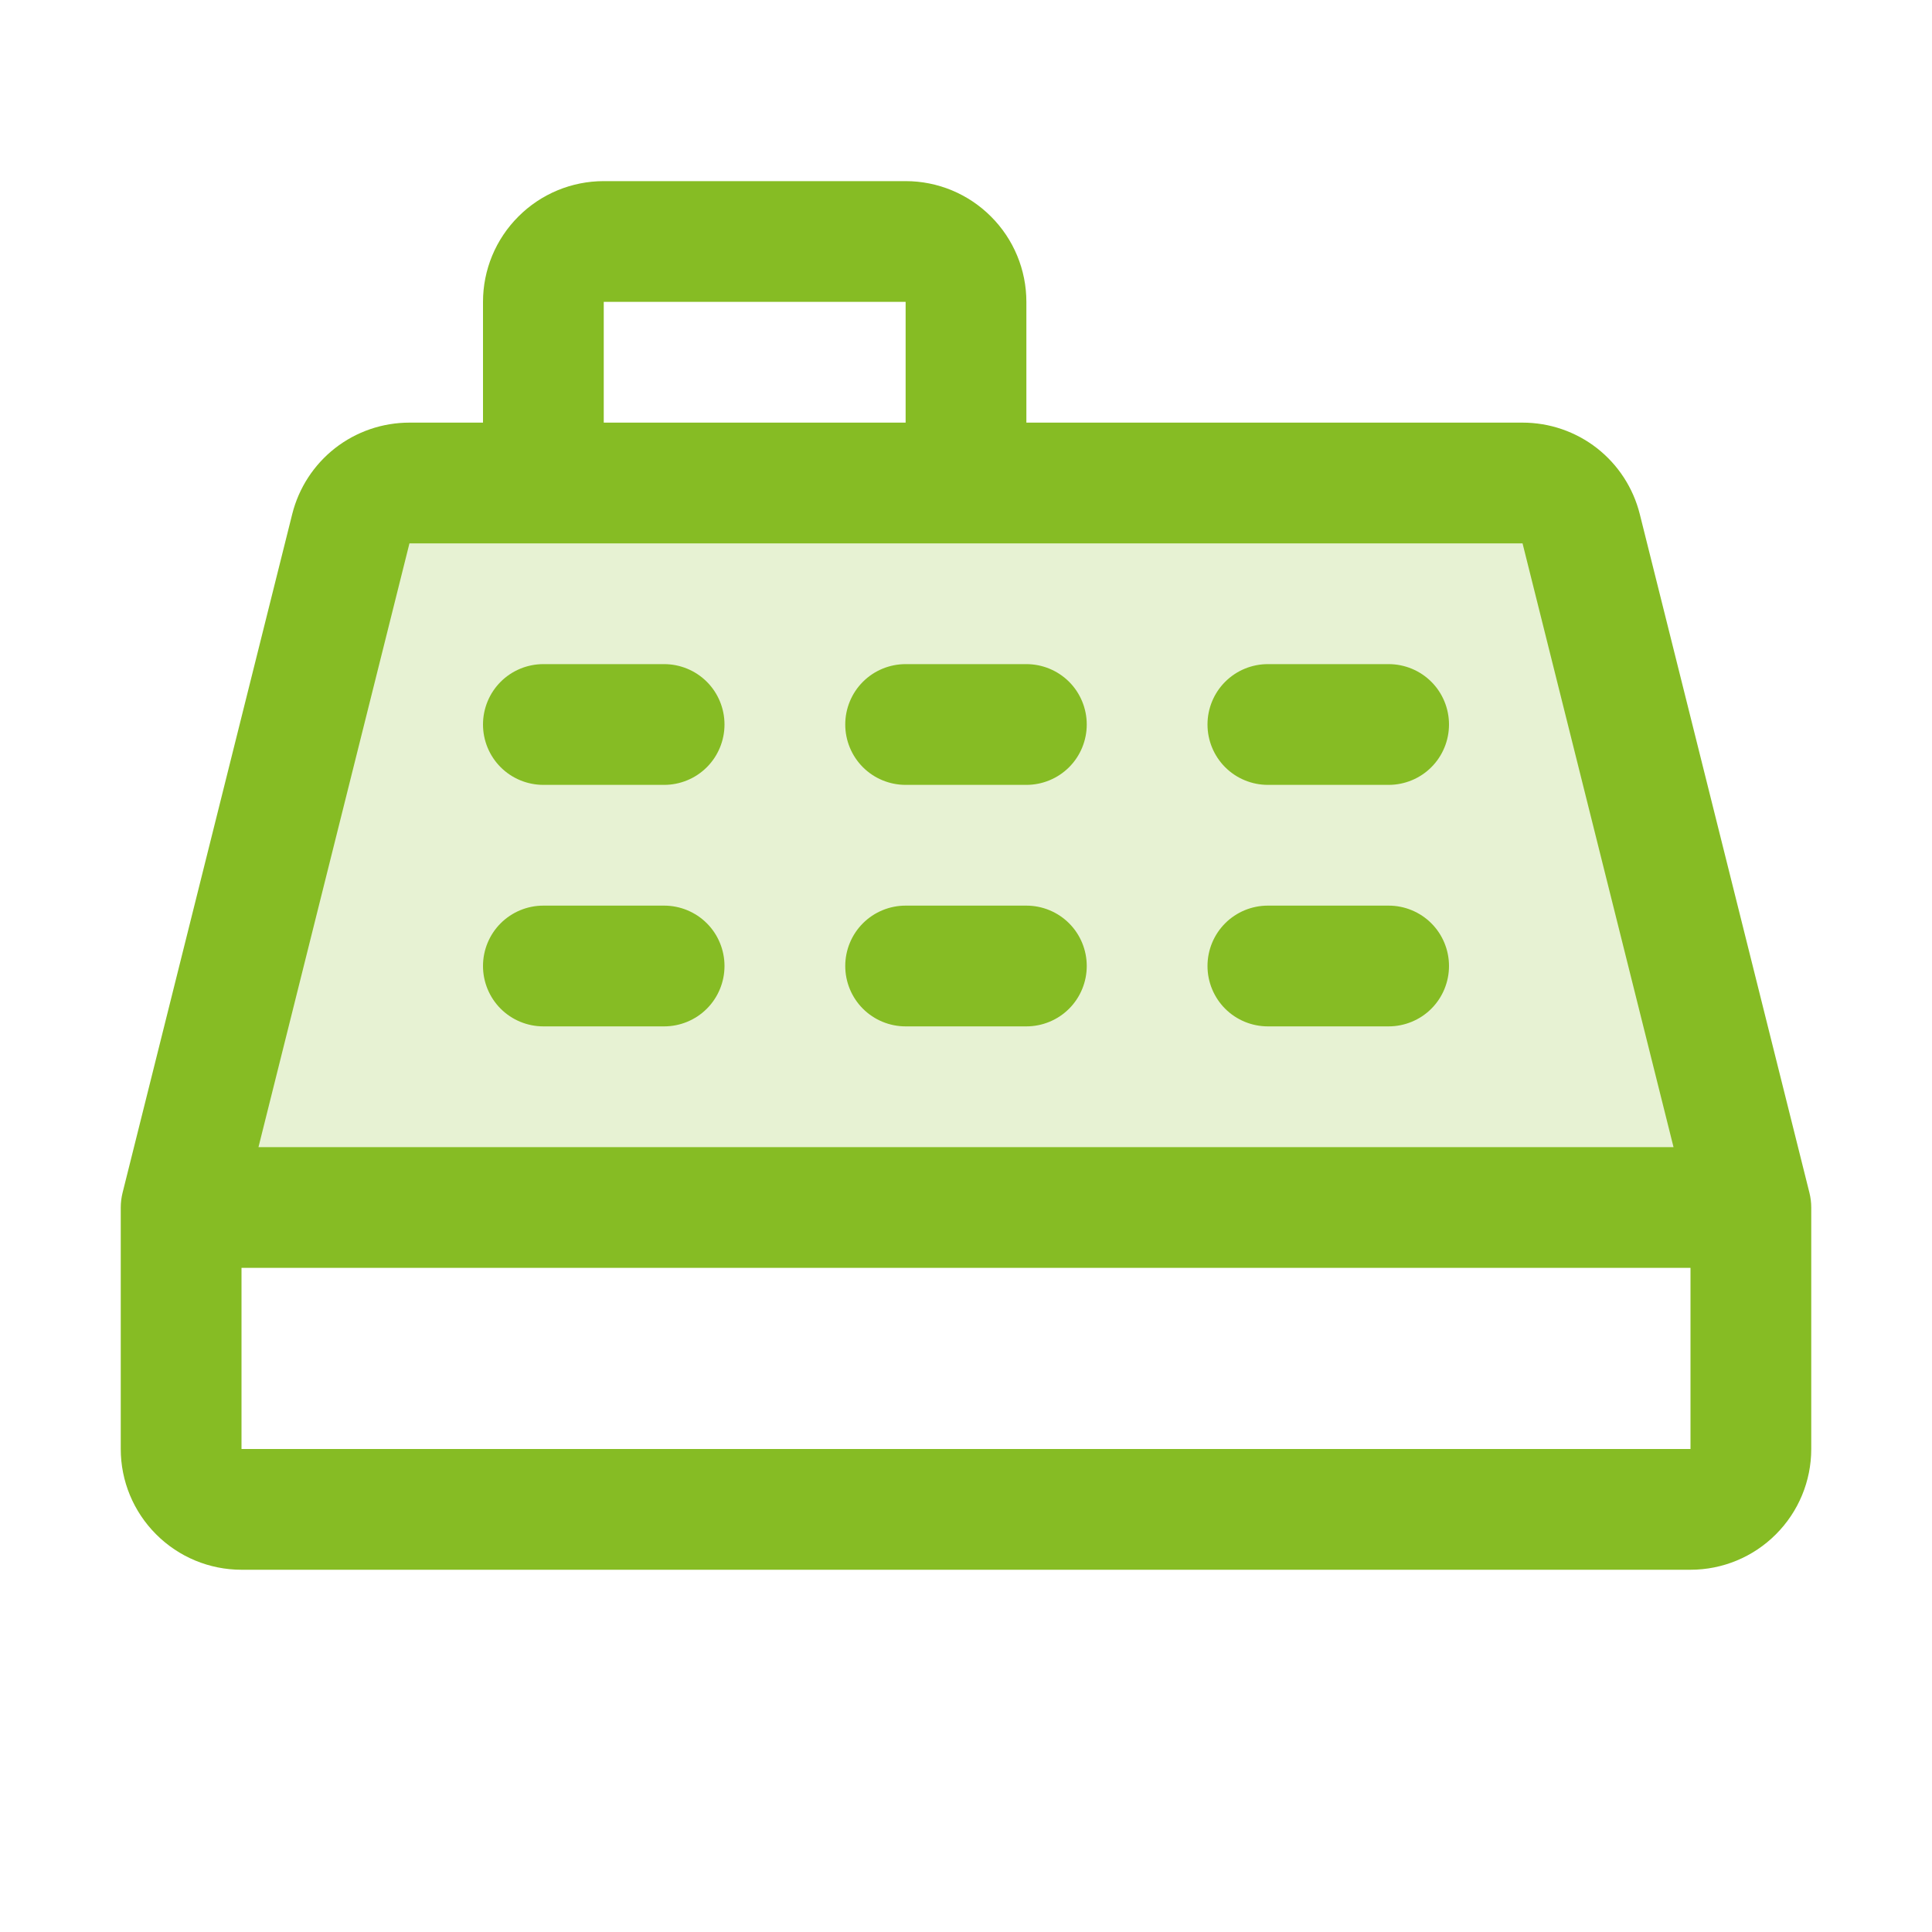
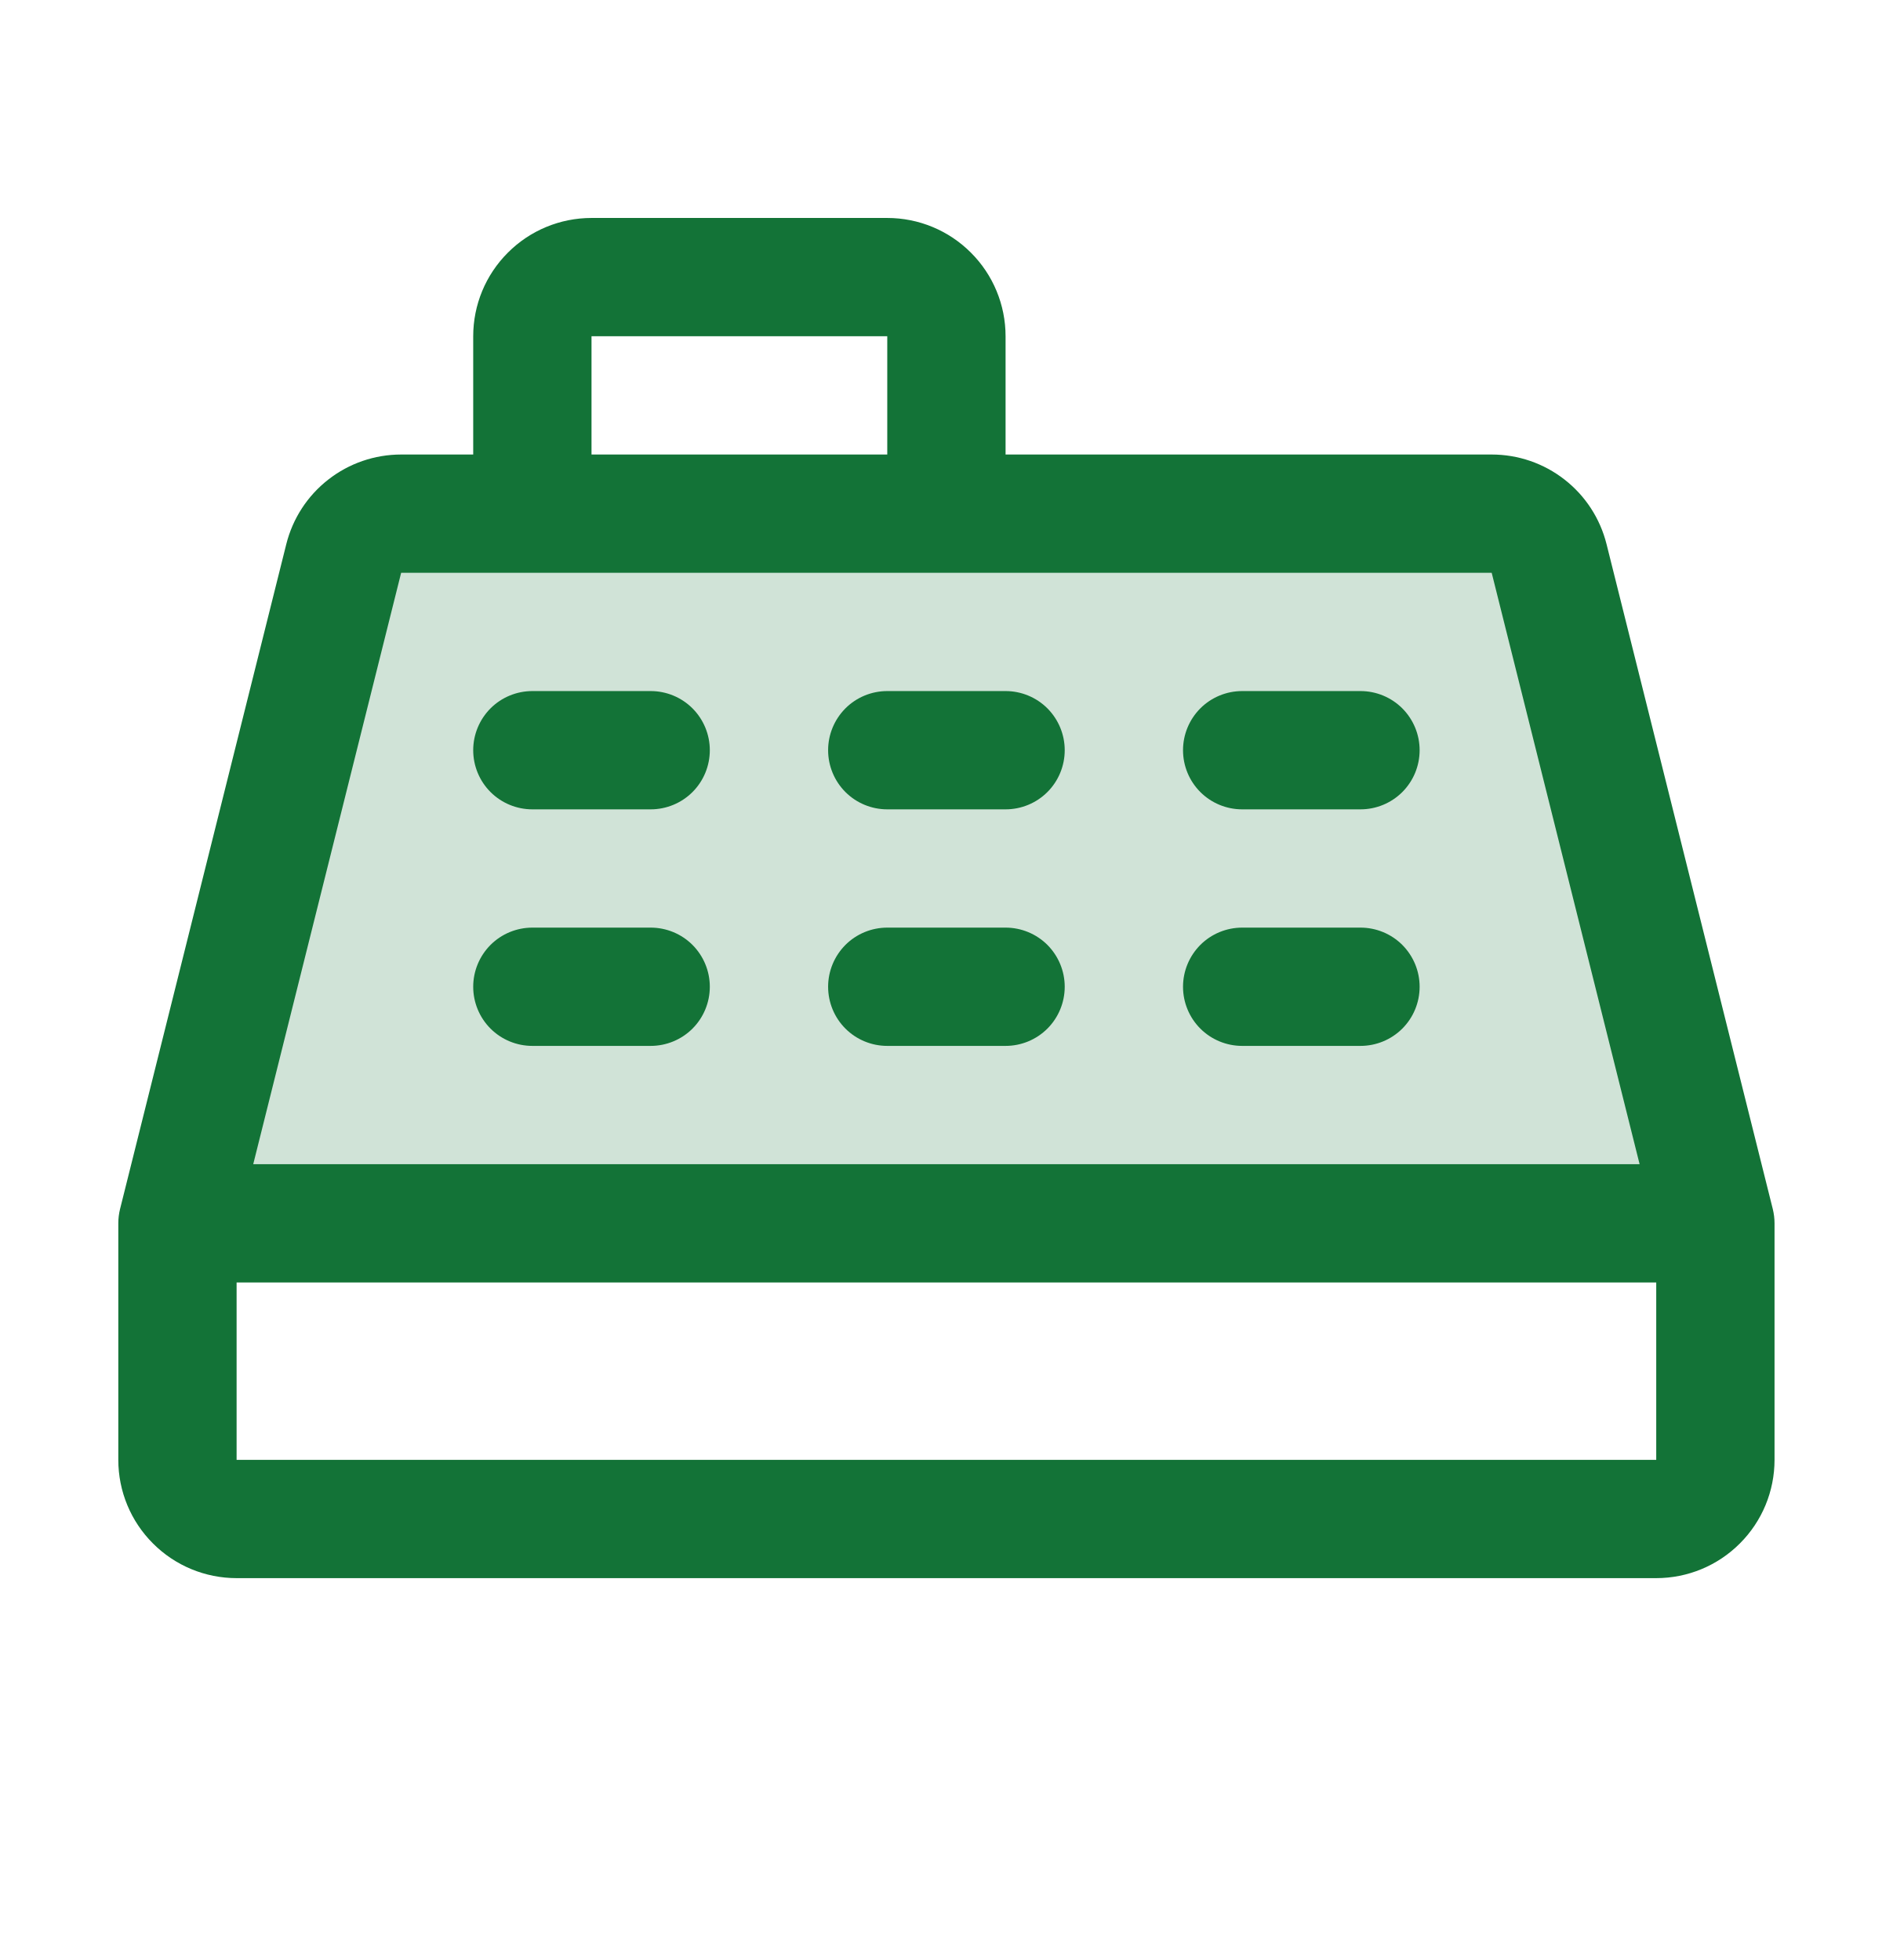
- <svg xmlns="http://www.w3.org/2000/svg" width="28" height="28" viewBox="0 0 28 28" fill="none">
-   <path opacity="0.2" d="M25.375 17.5H2.625L5.085 7.663C5.132 7.474 5.241 7.305 5.395 7.185C5.549 7.065 5.738 7 5.934 7H22.066C22.262 7 22.451 7.065 22.605 7.185C22.759 7.305 22.868 7.474 22.915 7.663L25.375 17.5Z" fill="#86BC24" />
-   <path d="M26.224 17.288L23.765 7.451C23.67 7.072 23.452 6.736 23.144 6.495C22.836 6.255 22.457 6.125 22.066 6.125H14.875V4.375C14.875 3.911 14.691 3.466 14.362 3.138C14.034 2.809 13.589 2.625 13.125 2.625H8.75C8.286 2.625 7.841 2.809 7.513 3.138C7.184 3.466 7 3.911 7 4.375V6.125H5.934C5.543 6.125 5.164 6.255 4.856 6.495C4.548 6.736 4.33 7.072 4.235 7.451L1.776 17.288C1.759 17.357 1.75 17.428 1.75 17.5V21C1.75 21.464 1.934 21.909 2.263 22.237C2.591 22.566 3.036 22.75 3.5 22.75H24.5C24.964 22.75 25.409 22.566 25.737 22.237C26.066 21.909 26.25 21.464 26.25 21V17.5C26.25 17.428 26.241 17.357 26.224 17.288ZM8.75 4.375H13.125V6.125H8.75V4.375ZM5.934 7.875H22.066L24.254 16.625H3.746L5.934 7.875ZM3.5 21V18.375H24.5V21H3.5ZM7 10.5C7 10.268 7.092 10.045 7.256 9.881C7.42 9.717 7.643 9.625 7.875 9.625H9.625C9.857 9.625 10.08 9.717 10.244 9.881C10.408 10.045 10.5 10.268 10.5 10.5C10.5 10.732 10.408 10.955 10.244 11.119C10.08 11.283 9.857 11.375 9.625 11.375H7.875C7.643 11.375 7.42 11.283 7.256 11.119C7.092 10.955 7 10.732 7 10.5ZM12.25 10.5C12.25 10.268 12.342 10.045 12.506 9.881C12.67 9.717 12.893 9.625 13.125 9.625H14.875C15.107 9.625 15.33 9.717 15.494 9.881C15.658 10.045 15.75 10.268 15.75 10.5C15.75 10.732 15.658 10.955 15.494 11.119C15.33 11.283 15.107 11.375 14.875 11.375H13.125C12.893 11.375 12.67 11.283 12.506 11.119C12.342 10.955 12.25 10.732 12.25 10.5ZM17.5 10.5C17.5 10.268 17.592 10.045 17.756 9.881C17.92 9.717 18.143 9.625 18.375 9.625H20.125C20.357 9.625 20.58 9.717 20.744 9.881C20.908 10.045 21 10.268 21 10.5C21 10.732 20.908 10.955 20.744 11.119C20.58 11.283 20.357 11.375 20.125 11.375H18.375C18.143 11.375 17.92 11.283 17.756 11.119C17.592 10.955 17.5 10.732 17.5 10.5ZM7 14C7 13.768 7.092 13.545 7.256 13.381C7.42 13.217 7.643 13.125 7.875 13.125H9.625C9.857 13.125 10.08 13.217 10.244 13.381C10.408 13.545 10.5 13.768 10.5 14C10.5 14.232 10.408 14.455 10.244 14.619C10.08 14.783 9.857 14.875 9.625 14.875H7.875C7.643 14.875 7.42 14.783 7.256 14.619C7.092 14.455 7 14.232 7 14ZM12.25 14C12.25 13.768 12.342 13.545 12.506 13.381C12.67 13.217 12.893 13.125 13.125 13.125H14.875C15.107 13.125 15.33 13.217 15.494 13.381C15.658 13.545 15.75 13.768 15.75 14C15.75 14.232 15.658 14.455 15.494 14.619C15.33 14.783 15.107 14.875 14.875 14.875H13.125C12.893 14.875 12.67 14.783 12.506 14.619C12.342 14.455 12.25 14.232 12.25 14ZM17.5 14C17.5 13.768 17.592 13.545 17.756 13.381C17.92 13.217 18.143 13.125 18.375 13.125H20.125C20.357 13.125 20.58 13.217 20.744 13.381C20.908 13.545 21 13.768 21 14C21 14.232 20.908 14.455 20.744 14.619C20.58 14.783 20.357 14.875 20.125 14.875H18.375C18.143 14.875 17.92 14.783 17.756 14.619C17.592 14.455 17.5 14.232 17.5 14Z" fill="#86BC24" />
+ <svg xmlns="http://www.w3.org/2000/svg" width="28" height="29" viewBox="0 0 28 29" fill="none">
+   <path opacity="0.2" d="M25.375 18.1H2.625L5.085 8.263C5.132 8.074 5.241 7.906 5.395 7.785C5.549 7.665 5.738 7.6 5.934 7.6H22.066C22.262 7.6 22.451 7.665 22.605 7.785C22.759 7.906 22.868 8.074 22.915 8.263L25.375 18.1Z" fill="#137337" />
+   <path d="M26.224 17.888L23.765 8.051C23.67 7.672 23.452 7.336 23.144 7.096C22.836 6.855 22.457 6.725 22.066 6.725H14.875V4.975C14.875 4.511 14.691 4.066 14.362 3.738C14.034 3.409 13.589 3.225 13.125 3.225H8.75C8.286 3.225 7.841 3.409 7.513 3.738C7.184 4.066 7 4.511 7 4.975V6.725H5.934C5.543 6.725 5.164 6.855 4.856 7.096C4.548 7.336 4.33 7.672 4.235 8.051L1.776 17.888C1.759 17.957 1.75 18.029 1.75 18.1V21.6C1.75 22.064 1.934 22.509 2.263 22.837C2.591 23.166 3.036 23.35 3.5 23.35H24.5C24.964 23.35 25.409 23.166 25.737 22.837C26.066 22.509 26.25 22.064 26.25 21.6V18.1C26.25 18.029 26.241 17.957 26.224 17.888ZM8.75 4.975H13.125V6.725H8.75V4.975ZM5.934 8.475H22.066L24.254 17.225H3.746L5.934 8.475ZM3.5 21.6V18.975H24.5V21.6H3.5ZM7 11.1C7 10.868 7.092 10.646 7.256 10.481C7.42 10.317 7.643 10.225 7.875 10.225H9.625C9.857 10.225 10.08 10.317 10.244 10.481C10.408 10.646 10.5 10.868 10.5 11.1C10.5 11.332 10.408 11.555 10.244 11.719C10.08 11.883 9.857 11.975 9.625 11.975H7.875C7.643 11.975 7.42 11.883 7.256 11.719C7.092 11.555 7 11.332 7 11.1ZM12.25 11.1C12.25 10.868 12.342 10.646 12.506 10.481C12.67 10.317 12.893 10.225 13.125 10.225H14.875C15.107 10.225 15.33 10.317 15.494 10.481C15.658 10.646 15.75 10.868 15.75 11.1C15.75 11.332 15.658 11.555 15.494 11.719C15.33 11.883 15.107 11.975 14.875 11.975H13.125C12.893 11.975 12.67 11.883 12.506 11.719C12.342 11.555 12.25 11.332 12.25 11.1ZM17.5 11.1C17.5 10.868 17.592 10.646 17.756 10.481C17.92 10.317 18.143 10.225 18.375 10.225H20.125C20.357 10.225 20.58 10.317 20.744 10.481C20.908 10.646 21 10.868 21 11.1C21 11.332 20.908 11.555 20.744 11.719C20.58 11.883 20.357 11.975 20.125 11.975H18.375C18.143 11.975 17.92 11.883 17.756 11.719C17.592 11.555 17.5 11.332 17.5 11.1ZM7 14.6C7 14.368 7.092 14.146 7.256 13.981C7.42 13.817 7.643 13.725 7.875 13.725H9.625C9.857 13.725 10.08 13.817 10.244 13.981C10.408 14.146 10.5 14.368 10.5 14.6C10.5 14.832 10.408 15.055 10.244 15.219C10.08 15.383 9.857 15.475 9.625 15.475H7.875C7.643 15.475 7.42 15.383 7.256 15.219C7.092 15.055 7 14.832 7 14.6ZM12.25 14.6C12.25 14.368 12.342 14.146 12.506 13.981C12.67 13.817 12.893 13.725 13.125 13.725H14.875C15.107 13.725 15.33 13.817 15.494 13.981C15.658 14.146 15.75 14.368 15.75 14.6C15.75 14.832 15.658 15.055 15.494 15.219C15.33 15.383 15.107 15.475 14.875 15.475H13.125C12.893 15.475 12.67 15.383 12.506 15.219C12.342 15.055 12.25 14.832 12.25 14.6ZM17.5 14.6C17.5 14.368 17.592 14.146 17.756 13.981C17.92 13.817 18.143 13.725 18.375 13.725H20.125C20.357 13.725 20.58 13.817 20.744 13.981C20.908 14.146 21 14.368 21 14.6C21 14.832 20.908 15.055 20.744 15.219C20.58 15.383 20.357 15.475 20.125 15.475H18.375C18.143 15.475 17.92 15.383 17.756 15.219C17.592 15.055 17.5 14.832 17.5 14.6Z" fill="#137337" />
</svg>
